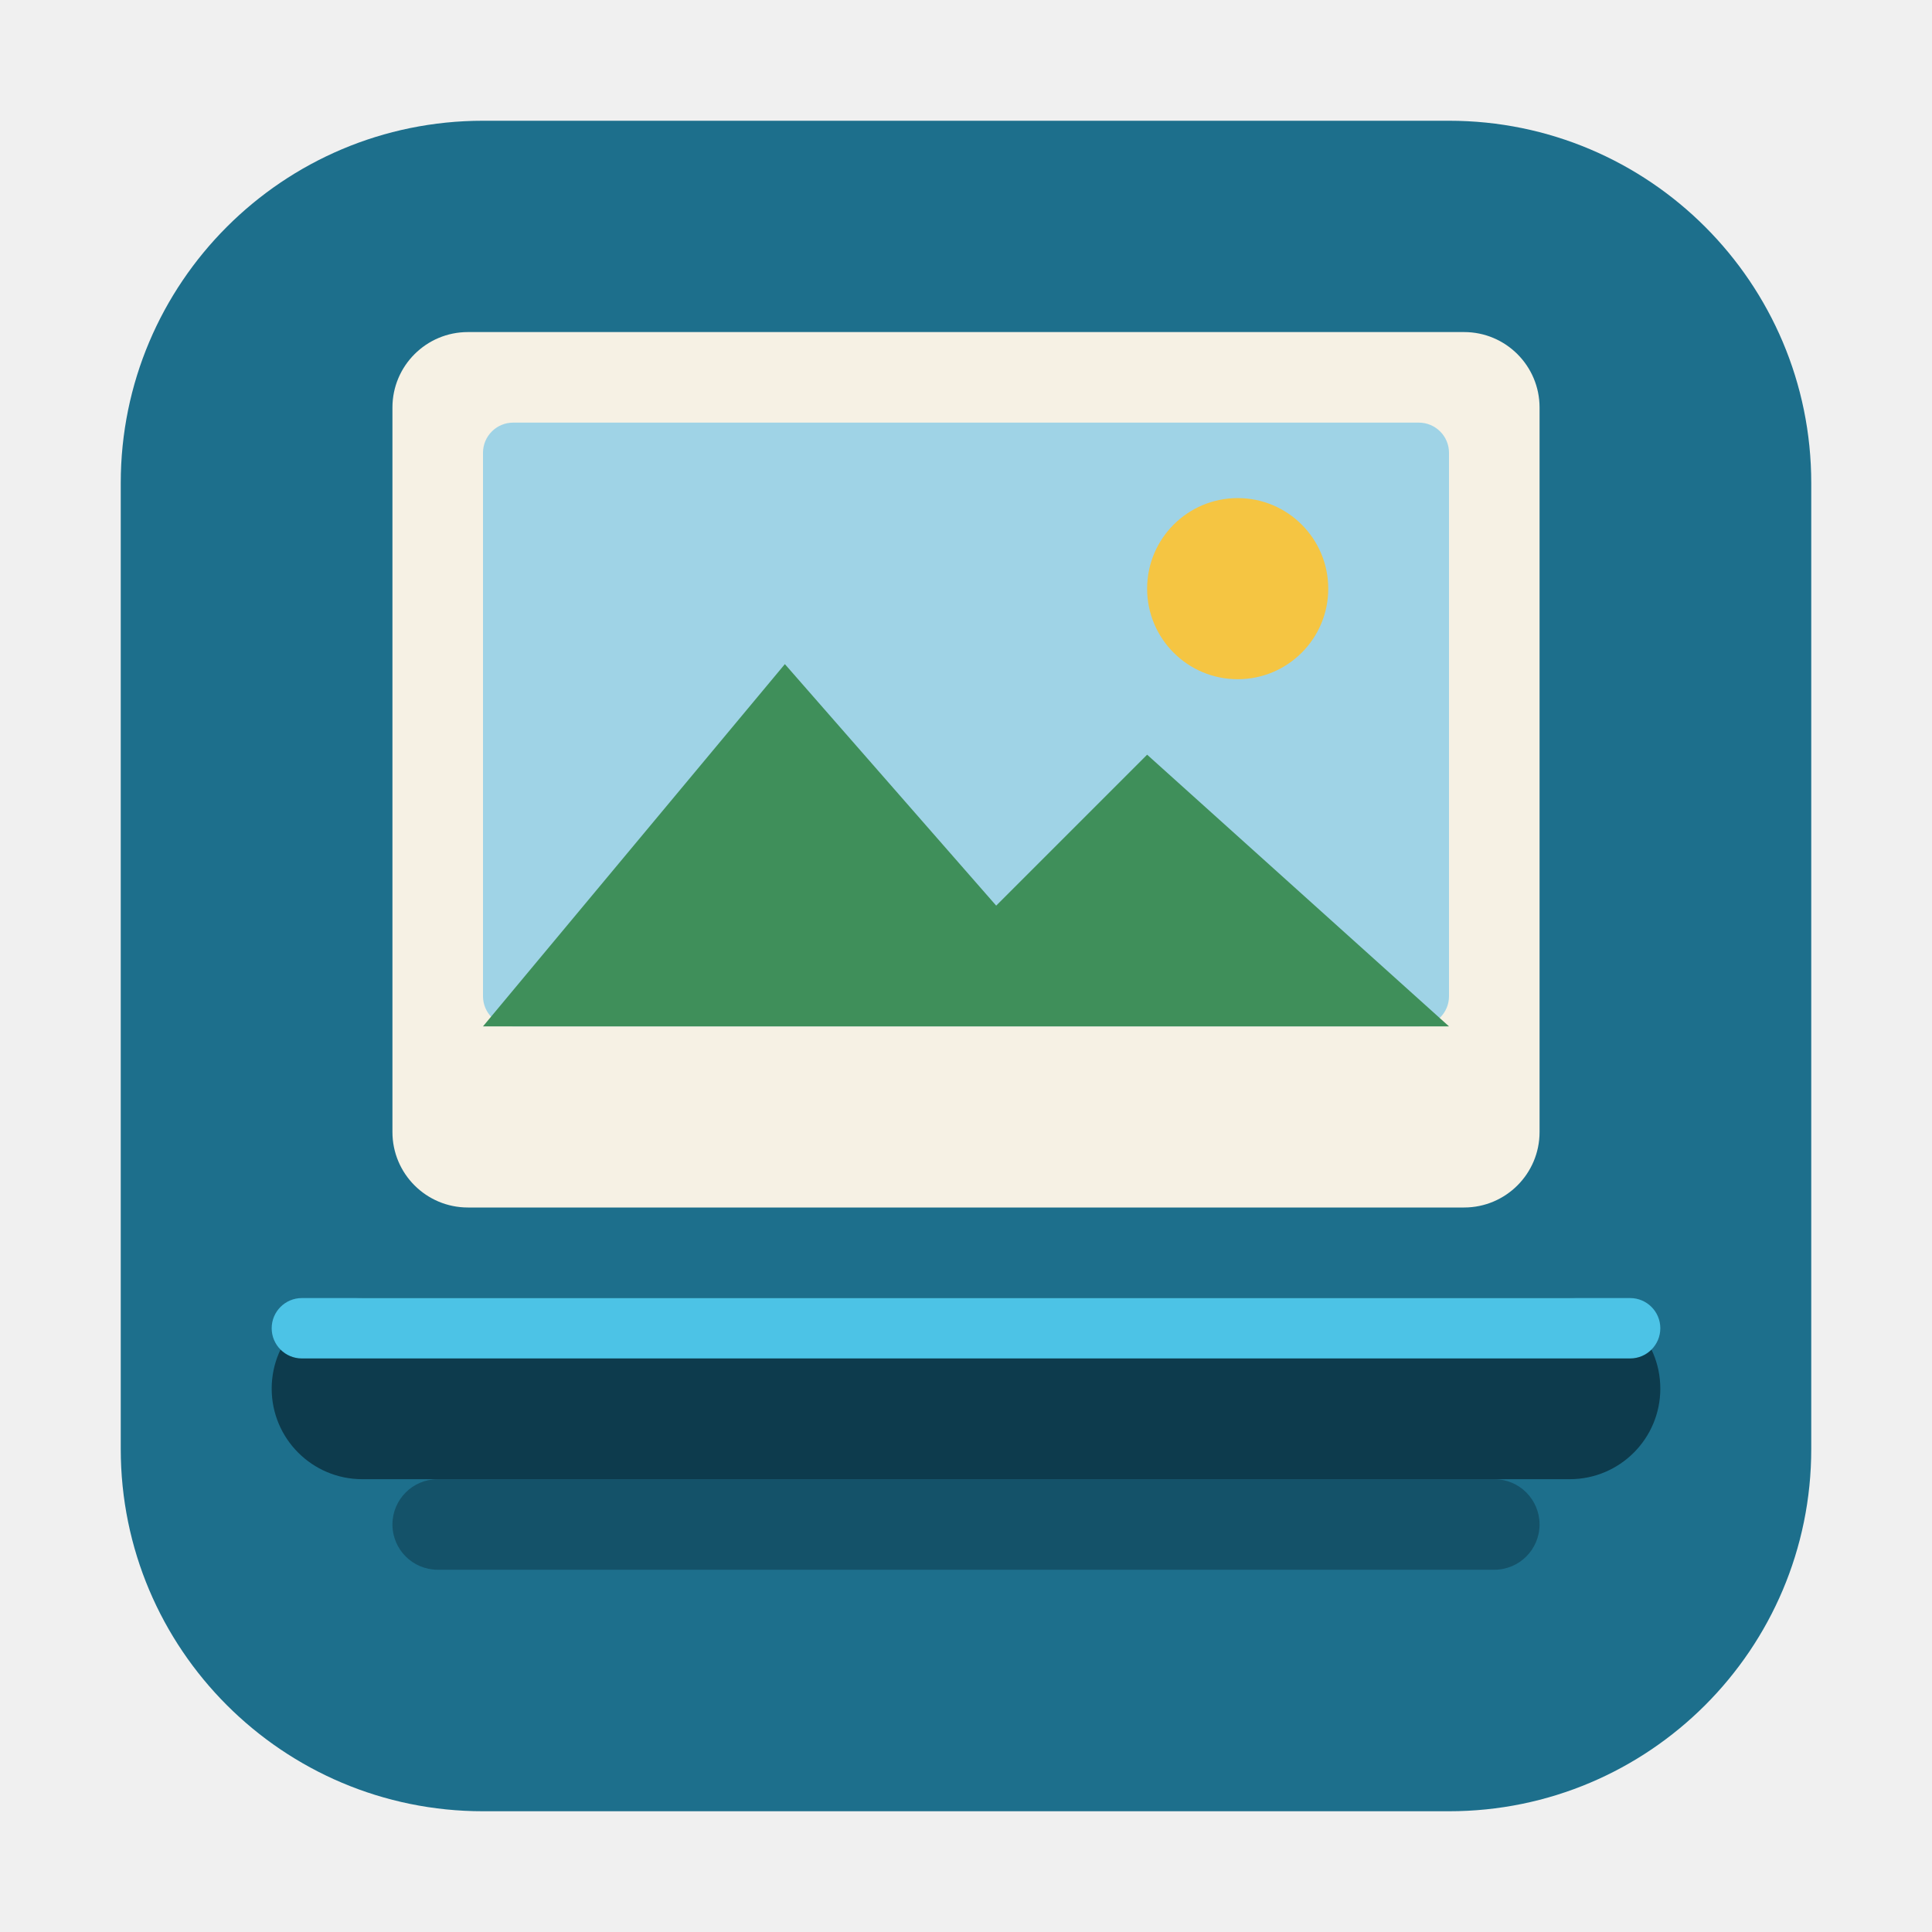
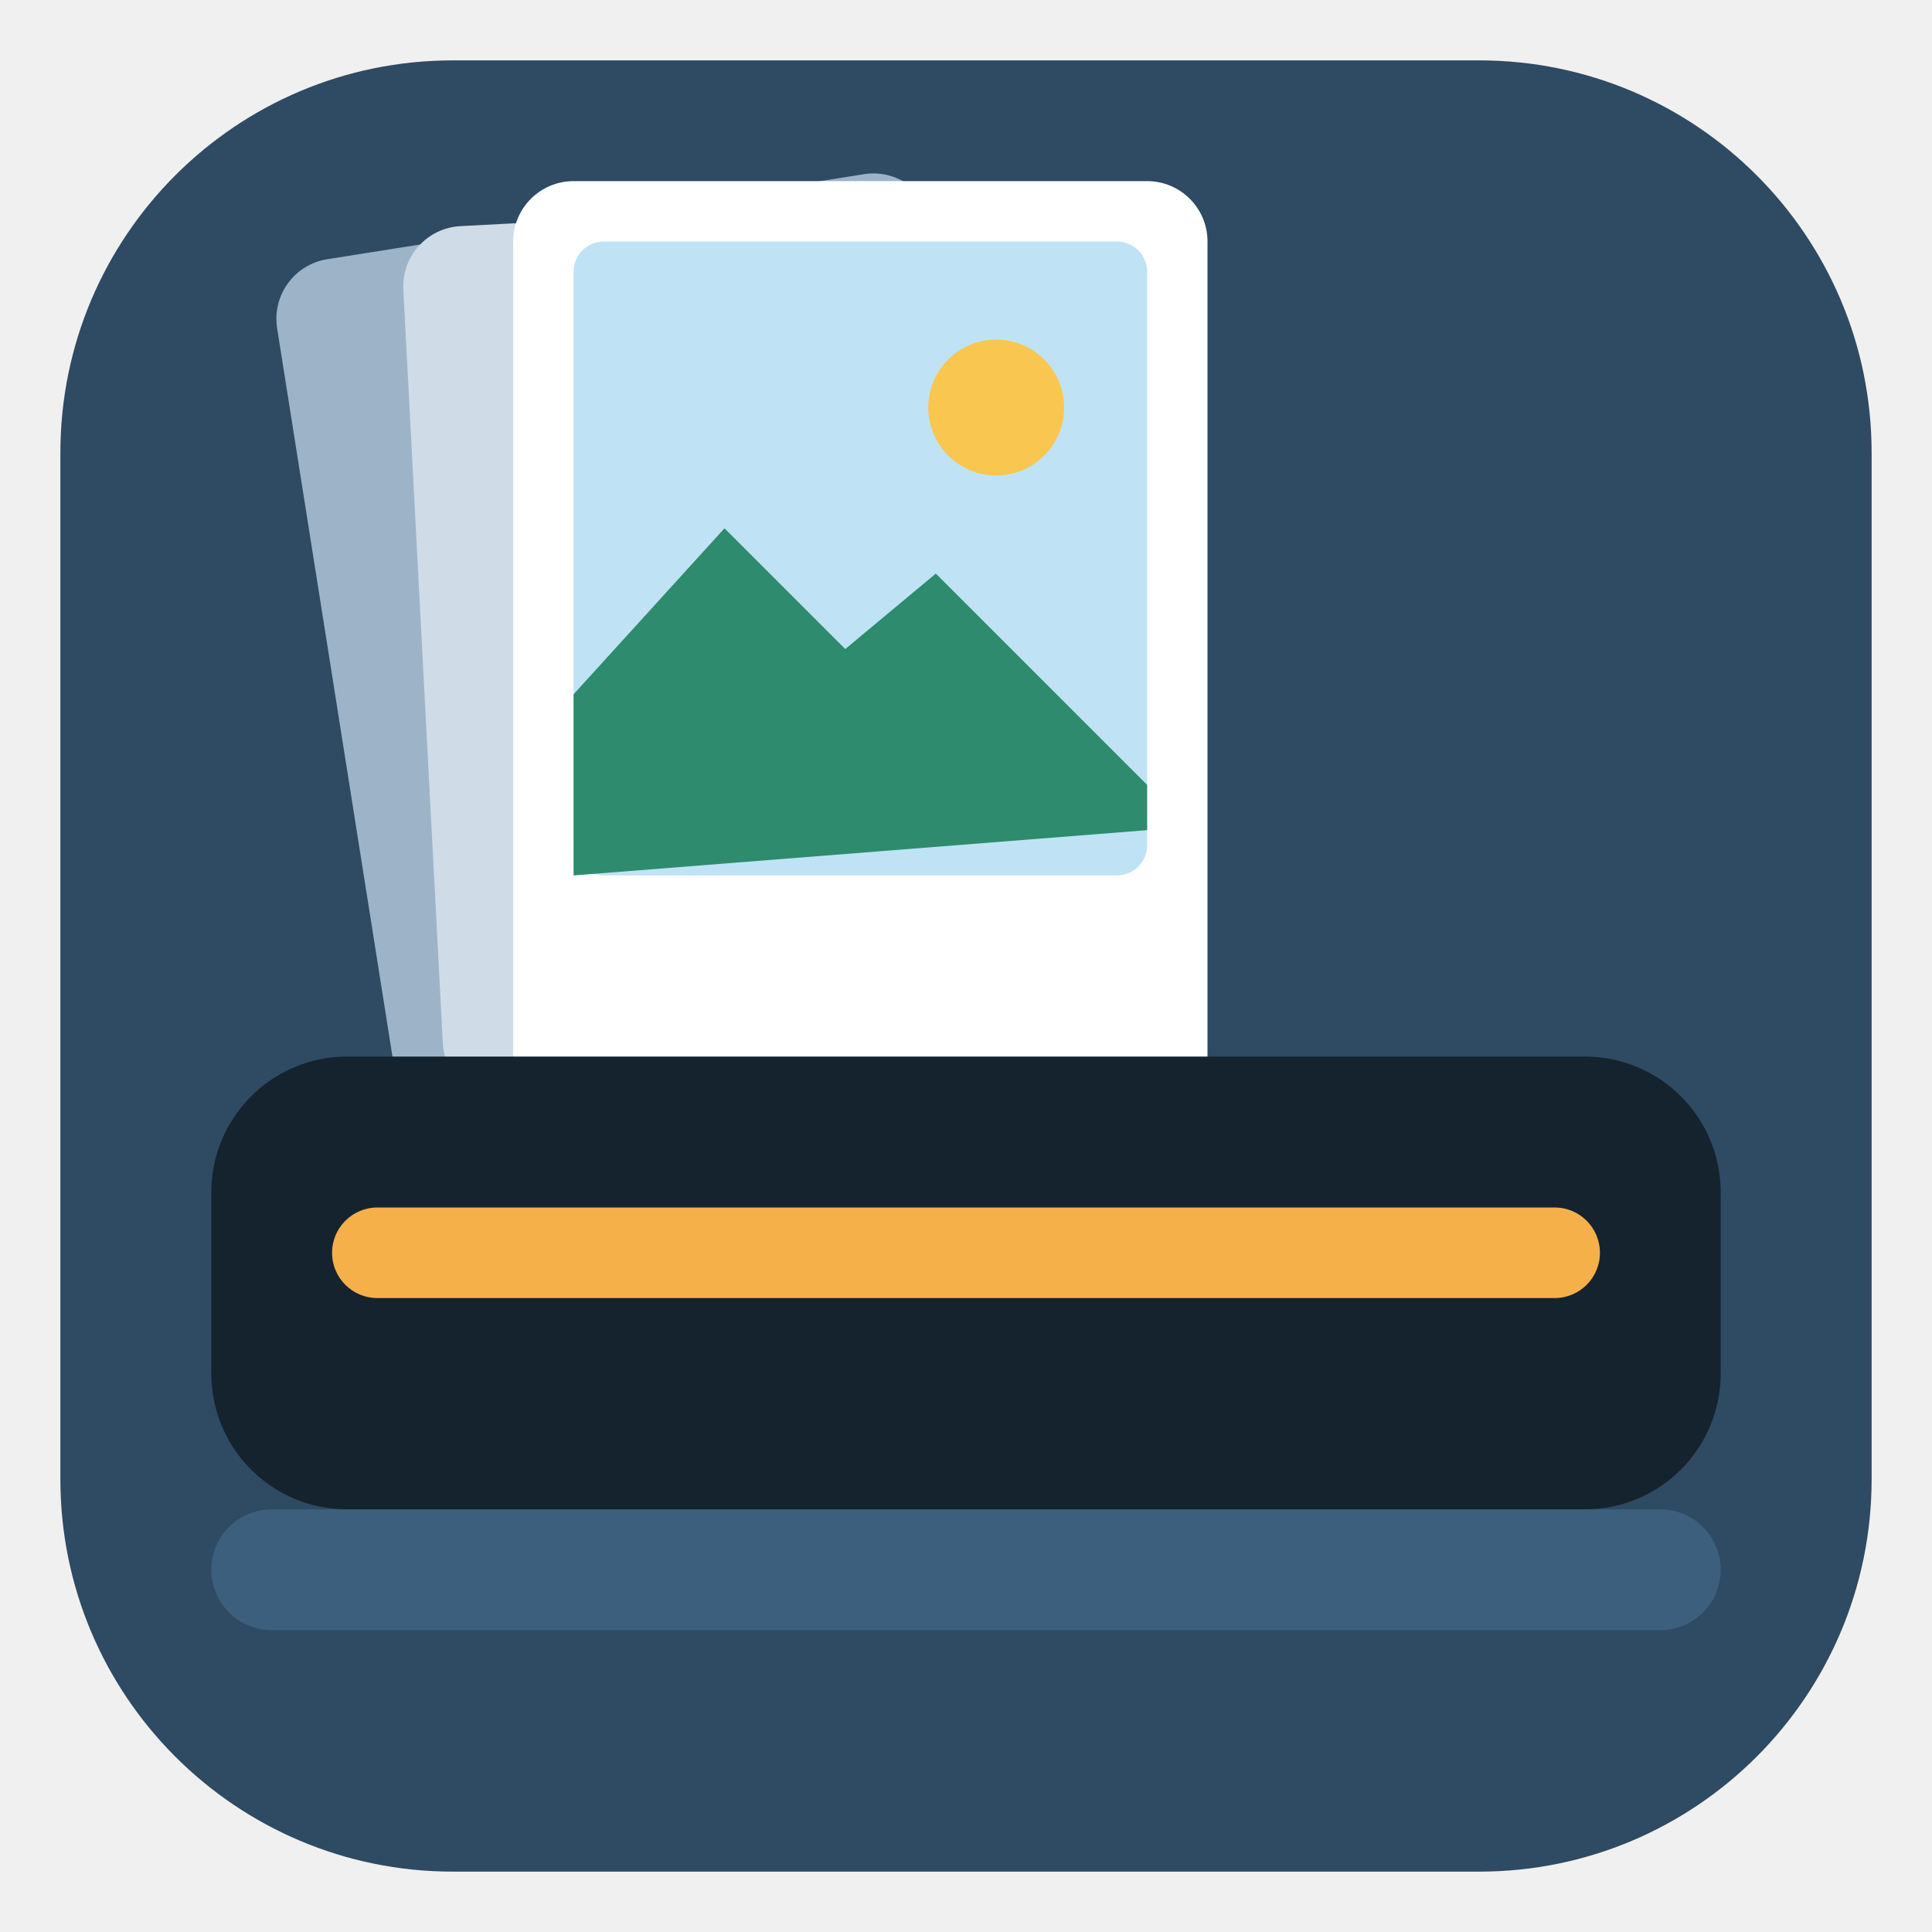
<svg xmlns="http://www.w3.org/2000/svg" viewBox="0 0 128 128" width="128" height="128">
-   <rect x="8" y="8" width="112" height="112" rx="24" fill="#1d6f8c" />
-   <rect x="26" y="22" width="76" height="58" rx="5" fill="#f6f1e4" />
-   <rect x="32" y="28" width="64" height="40" rx="2" fill="#9fd3e6" />
-   <circle cx="82" cy="39" r="6" fill="#f5c542" />
-   <path d="M32 68 L52 44 L66 60 L76 50 L96 68 Z" fill="#3f8f5a" />
-   <rect x="18" y="86" width="92" height="12" rx="6" fill="#0d3b4d" />
-   <rect x="18" y="86" width="92" height="4" rx="2" fill="#4cc3e6" />
-   <rect x="26" y="98" width="76" height="6" rx="3" fill="#0d3b4d" opacity="0.55" />
+   <rect x="4" y="4" width="120" height="120" rx="26" fill="#2f4a63" />
+   <rect x="22" y="14" width="44" height="58" rx="4" fill="#9db4c8" transform="rotate(-9 44 43)" />
+   <rect x="28" y="14" width="44" height="58" rx="4" fill="#cfdce7" transform="rotate(-3 50 43)" />
+   <rect x="34" y="12" width="46" height="62" rx="4" fill="#fff" />
+   <rect x="38" y="16" width="38" height="42" rx="2" fill="#bfe3f5" />
+   <circle cx="66" cy="27" r="4.5" fill="#f9c74f" />
+   <path d="M38 58V46l10-11 8 8 6-5 14 14v3z" fill="#2e8b6e" />
+   <path d="M82 40h22l-6-6M104 40l-6 6" fill="none" stroke="#f6b04a" stroke-width="5" stroke-linecap="round" stroke-linejoin="round" opacity="0" />
+   <rect x="14" y="70" width="100" height="30" rx="9" fill="#15232f" />
+   <rect x="22" y="80" width="84" height="6" rx="3" fill="#f6b04a" />
+   <rect x="14" y="100" width="100" height="8" rx="4" fill="#3d5f7e" />
</svg>
